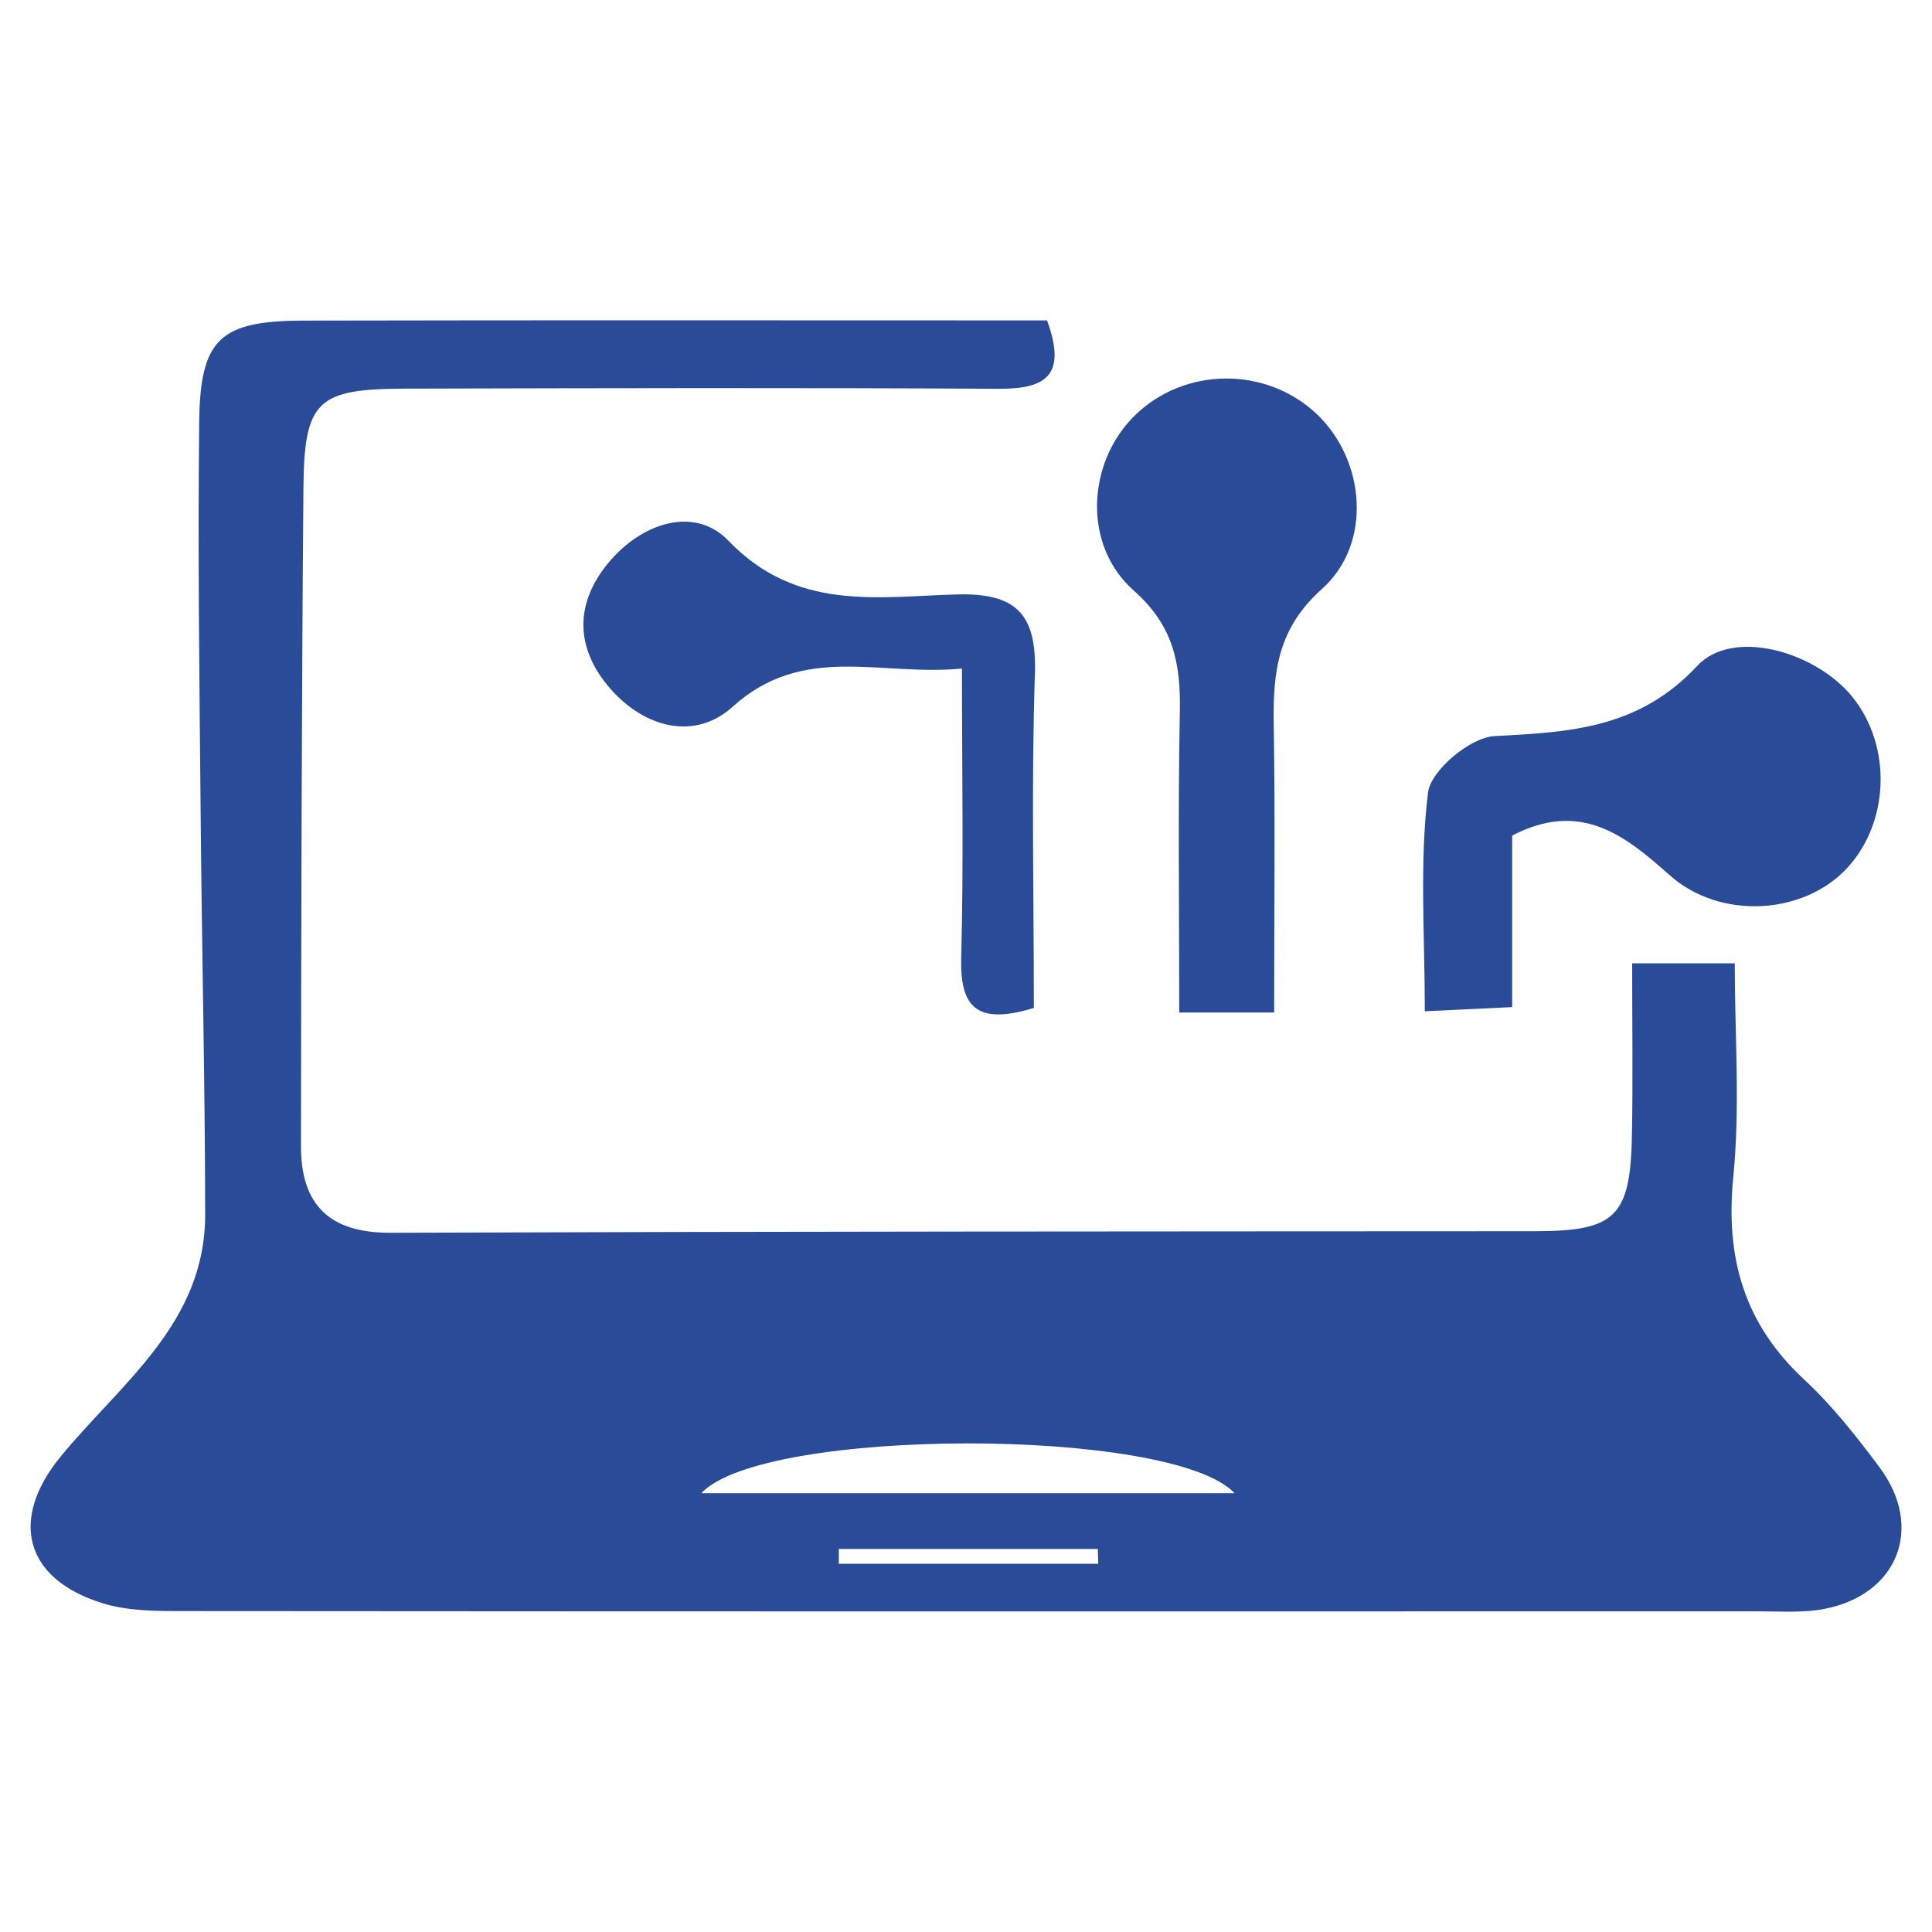
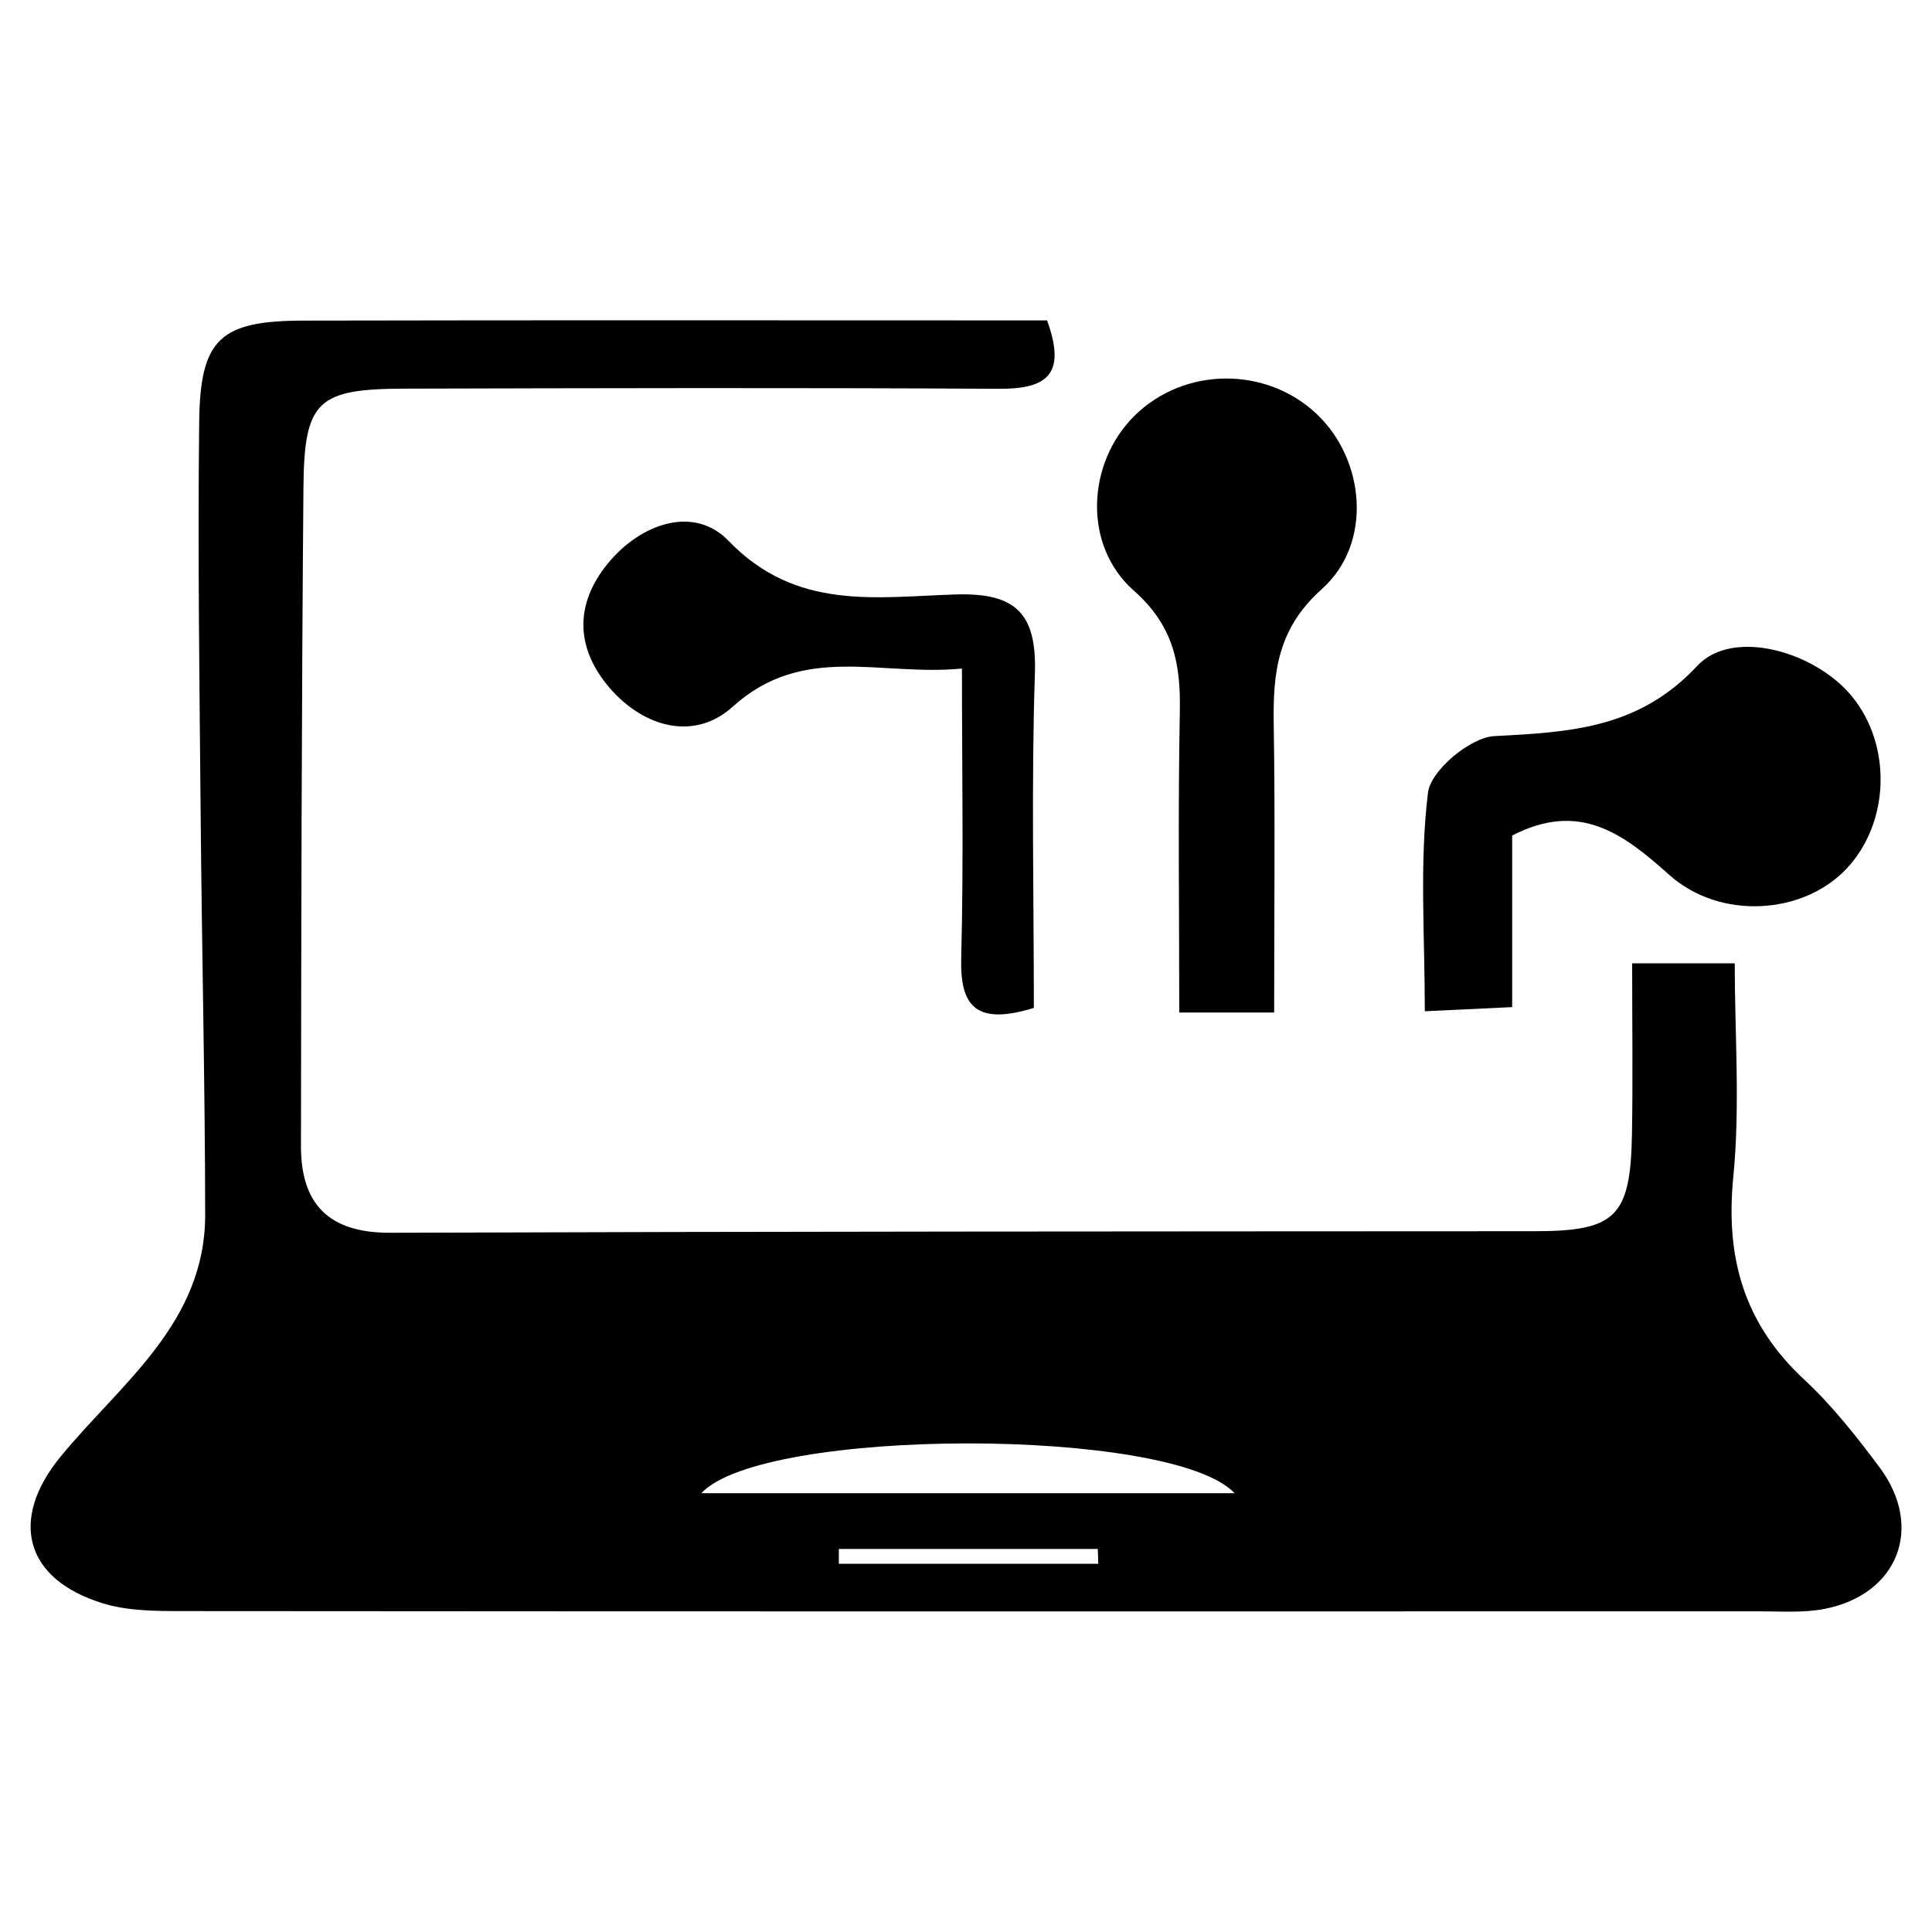
<svg xmlns="http://www.w3.org/2000/svg" id="Layer_1" data-name="Layer 1" viewBox="0 0 500 500">
  <defs>
    <style>
      .cls-1 {
        fill: #2a4c98;
        strokeWidth: 0px;
      }
    </style>
  </defs>
-   <path class="cls-1" d="M270.98,82.93c5.27,14.47-.54,17.76-12.63,17.69-51.14-.3-102.28-.17-153.42-.04-22.82.06-26.21,3.05-26.4,25.75-.48,56.76-.57,113.52-.64,170.28-.02,15.14,7.32,22.49,23.13,22.43,98.68-.35,197.36-.35,296.04-.4,21.02-.01,24.92-3.61,25.29-25.1.25-14.29.05-28.58.05-44.23h26.55c0,18.36,1.43,37.02-.38,55.35-2.06,20.93,2.83,37.94,18.35,52.37,7.27,6.75,13.54,14.72,19.5,22.71,11.57,15.51,4.82,32.88-14.17,36.63-5.44,1.07-11.2.64-16.81.64-136.15.03-272.29.05-408.44-.06-6.79,0-13.93-.04-20.31-1.99-20.32-6.21-24.39-21.69-10.99-38.01,15.59-18.99,37.44-34.52,37.4-62.63-.04-34.11-.86-68.22-1.16-102.34-.3-34.27-.79-68.55-.39-102.81.25-21.53,5.43-26.15,27.04-26.2,64.19-.14,128.37-.05,192.41-.05ZM181.5,386.44h138.01c-16.15-17.24-122.12-17.13-138.01,0ZM217.09,400.87c0,1.28,0,2.55,0,3.83h67.14c-.04-1.28-.08-2.55-.12-3.83h-67.01Z" />
-   <path class="cls-1" d="M329.75,262.04h-24.56c0-26.19-.35-52.04.15-77.88.24-12.33-1.59-22.19-11.9-31.3-13.34-11.79-12.09-33.08.1-45.19,12.85-12.77,34.16-12.97,47.32-.43,12.44,11.86,14.44,33.41,1.23,45.21-11.47,10.25-12.67,21.58-12.45,34.97.39,24.17.11,48.36.11,74.61Z" />
-   <path class="cls-1" d="M391.35,216.24v44.4c-7.31.35-13.72.65-22.61,1.07,0-19.89-1.41-38.47.83-56.61.71-5.73,10.95-14.28,17.19-14.6,19.64-1.01,37.4-1.97,52.5-18.19,9.15-9.83,30.53-3.73,40.06,7.96,10.39,12.75,9.73,32.71-1.48,44.59-11.2,11.87-32.66,13.33-45.82,1.57-11.82-10.56-23.13-19.26-40.67-10.19Z" />
-   <path class="cls-1" d="M267.56,260.85c-15.06,4.62-19.13-.46-18.8-13,.64-24.17.19-48.36.19-74.83-21.16,2.07-41.03-6.67-59.36,9.9-9.77,8.83-22.79,5.48-31.7-4.76-8.86-10.19-9.34-21.63-.6-32.31,8.65-10.57,22.43-15.07,31.25-5.89,17.58,18.28,38.44,14.48,58.91,13.88,15.64-.46,20.89,5.11,20.38,20.56-.93,28.55-.27,57.16-.27,86.45Z" />
+   <path className="cls-1" d="M270.98,82.93c5.27,14.47-.54,17.76-12.63,17.69-51.14-.3-102.28-.17-153.42-.04-22.82.06-26.21,3.05-26.4,25.75-.48,56.76-.57,113.52-.64,170.28-.02,15.14,7.32,22.49,23.13,22.43,98.68-.35,197.36-.35,296.04-.4,21.02-.01,24.92-3.61,25.29-25.1.25-14.29.05-28.58.05-44.23h26.55c0,18.36,1.43,37.02-.38,55.35-2.06,20.93,2.83,37.94,18.35,52.37,7.27,6.75,13.54,14.72,19.5,22.71,11.57,15.51,4.82,32.88-14.17,36.63-5.44,1.07-11.2.64-16.81.64-136.15.03-272.29.05-408.44-.06-6.79,0-13.93-.04-20.31-1.99-20.32-6.21-24.39-21.69-10.99-38.01,15.59-18.99,37.44-34.52,37.4-62.63-.04-34.11-.86-68.22-1.16-102.34-.3-34.27-.79-68.55-.39-102.81.25-21.53,5.43-26.15,27.04-26.2,64.19-.14,128.37-.05,192.41-.05ZM181.5,386.44h138.01c-16.15-17.24-122.12-17.13-138.01,0ZM217.09,400.87c0,1.28,0,2.55,0,3.83h67.14c-.04-1.28-.08-2.55-.12-3.83h-67.01Z" />
+   <path className="cls-1" d="M329.75,262.04h-24.56c0-26.19-.35-52.04.15-77.88.24-12.33-1.59-22.19-11.9-31.3-13.34-11.79-12.09-33.08.1-45.19,12.85-12.77,34.16-12.97,47.32-.43,12.44,11.86,14.44,33.41,1.23,45.21-11.47,10.25-12.67,21.58-12.45,34.97.39,24.17.11,48.36.11,74.61Z" />
+   <path className="cls-1" d="M391.35,216.24v44.4c-7.31.35-13.72.65-22.61,1.07,0-19.89-1.41-38.47.83-56.61.71-5.73,10.95-14.28,17.19-14.6,19.64-1.01,37.4-1.97,52.5-18.19,9.15-9.83,30.53-3.73,40.06,7.96,10.39,12.75,9.73,32.71-1.48,44.59-11.2,11.87-32.66,13.33-45.82,1.57-11.82-10.56-23.13-19.26-40.67-10.19Z" />
+   <path className="cls-1" d="M267.56,260.85c-15.06,4.62-19.13-.46-18.8-13,.64-24.17.19-48.36.19-74.83-21.16,2.07-41.03-6.67-59.36,9.9-9.77,8.83-22.79,5.48-31.7-4.76-8.86-10.19-9.34-21.63-.6-32.31,8.65-10.57,22.43-15.07,31.25-5.89,17.58,18.28,38.44,14.48,58.91,13.88,15.64-.46,20.89,5.11,20.38,20.56-.93,28.55-.27,57.16-.27,86.45Z" />
</svg>
